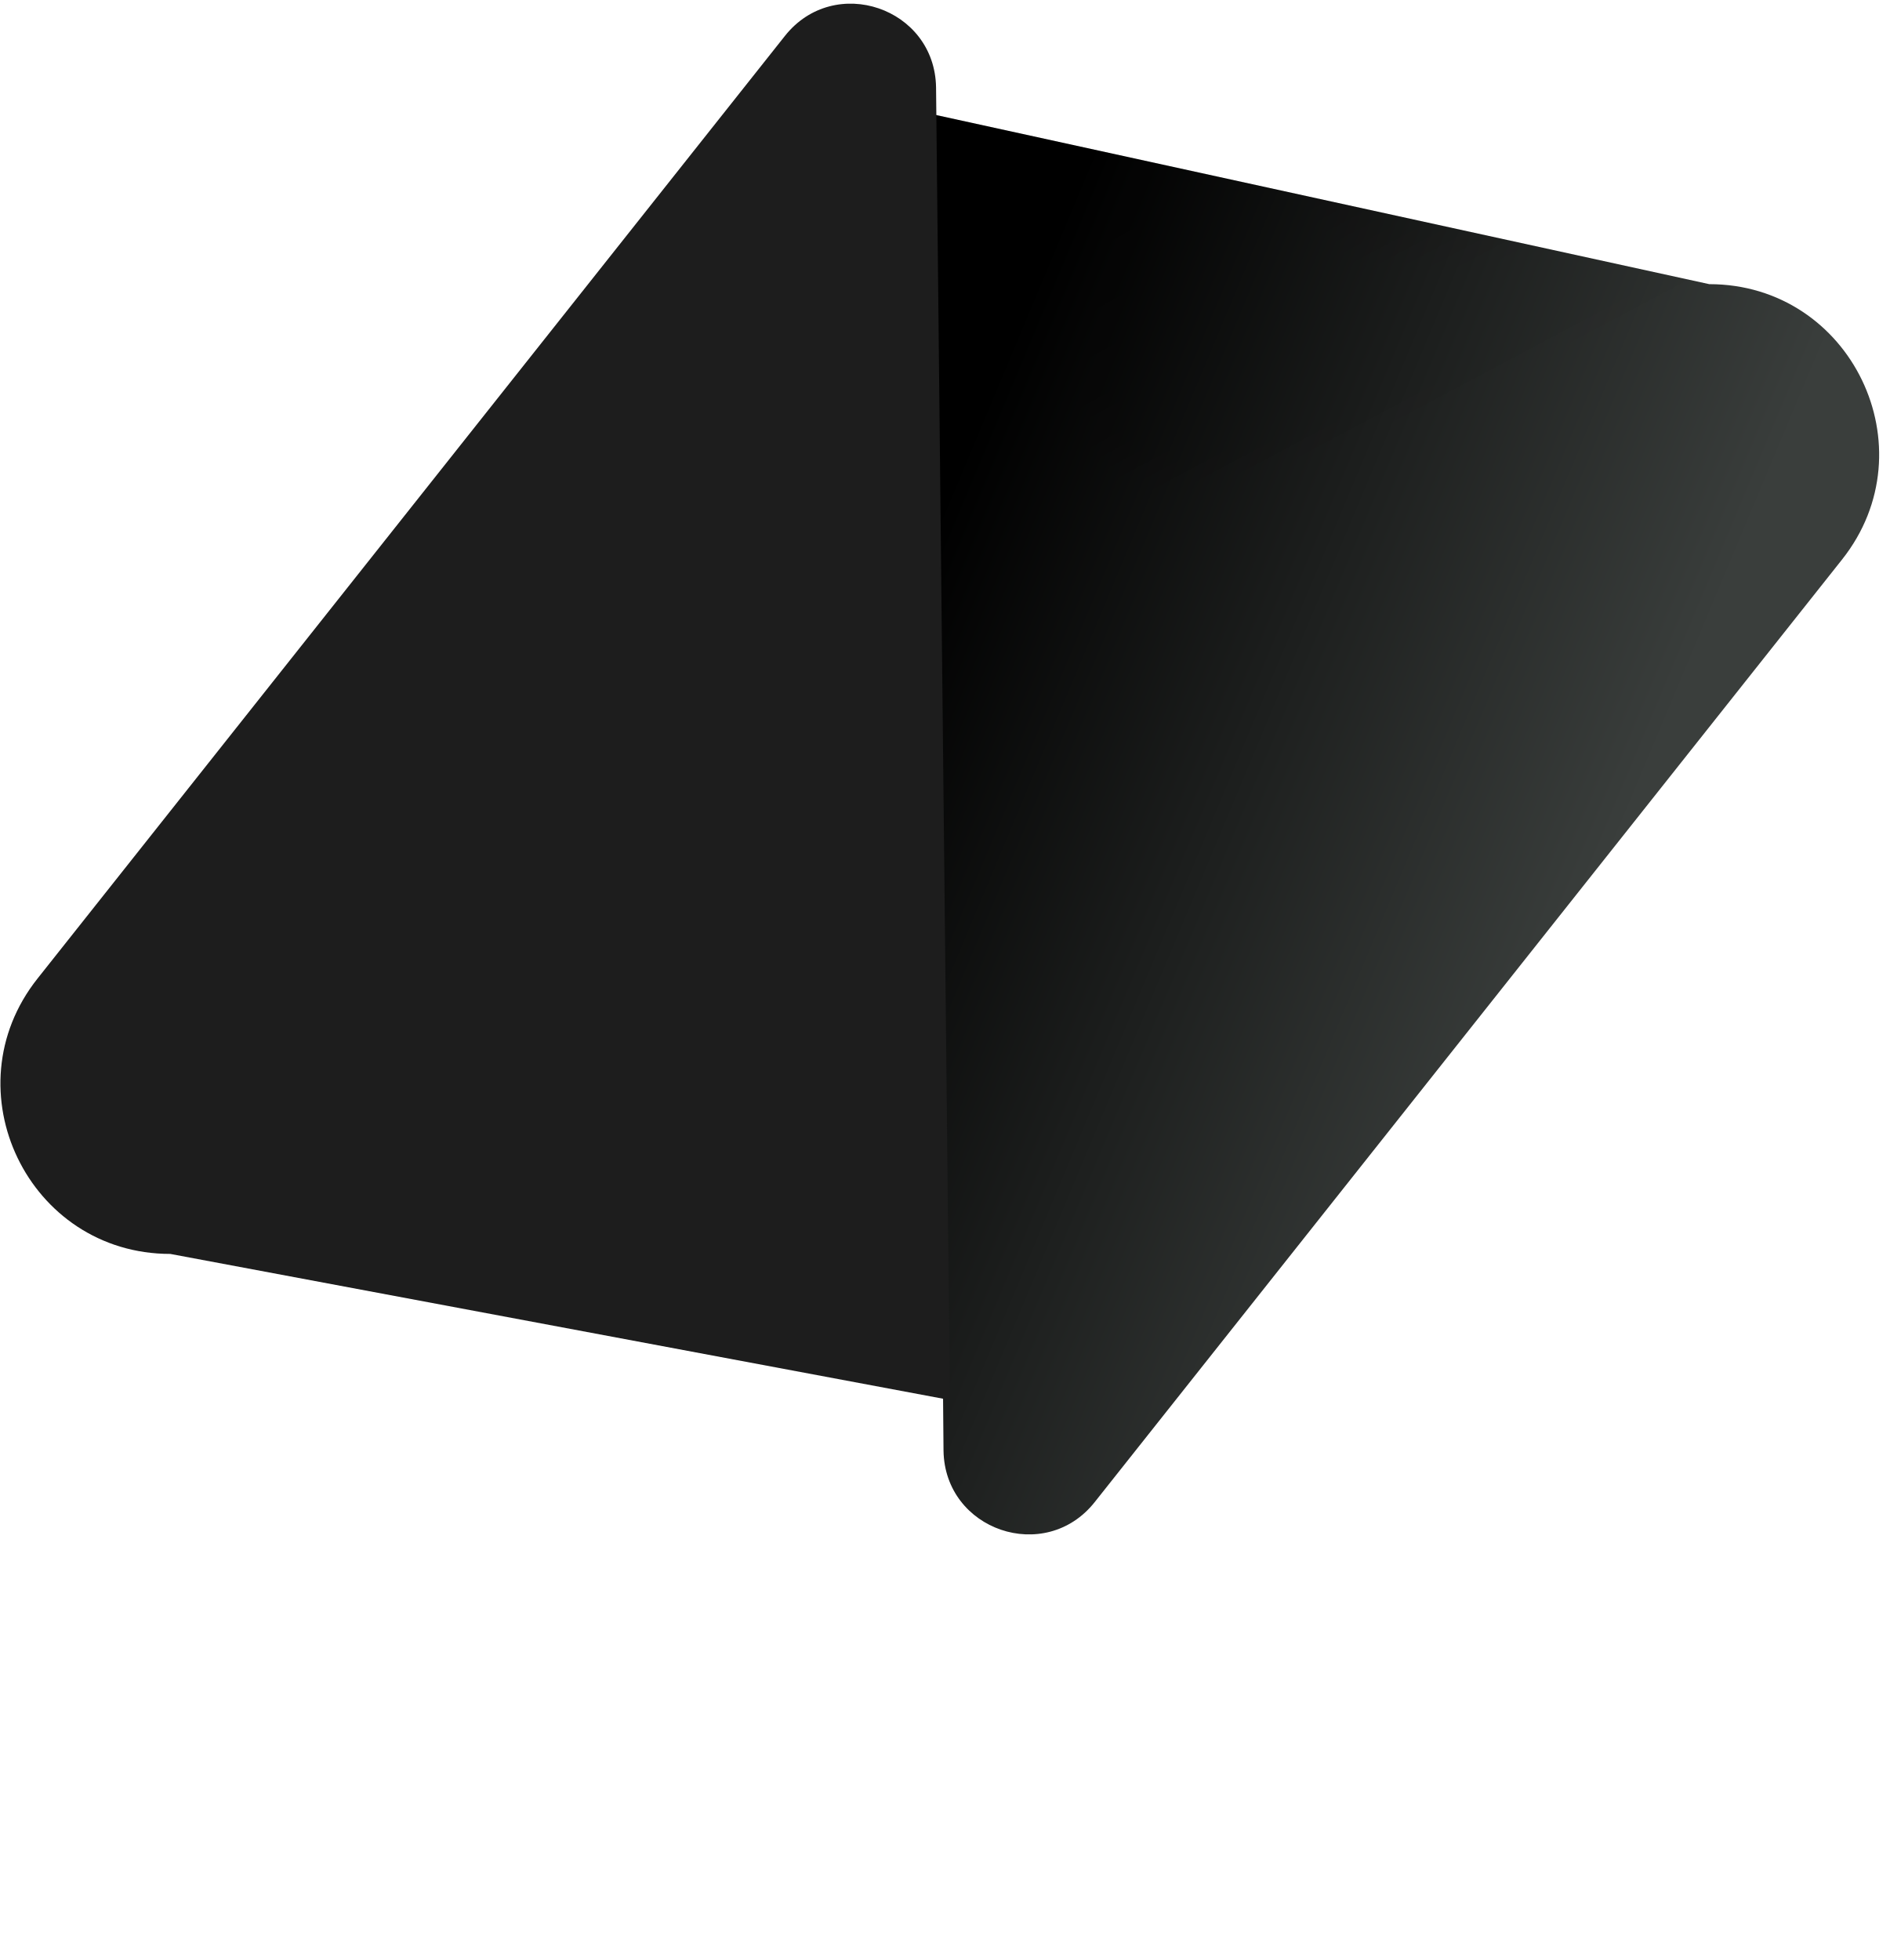
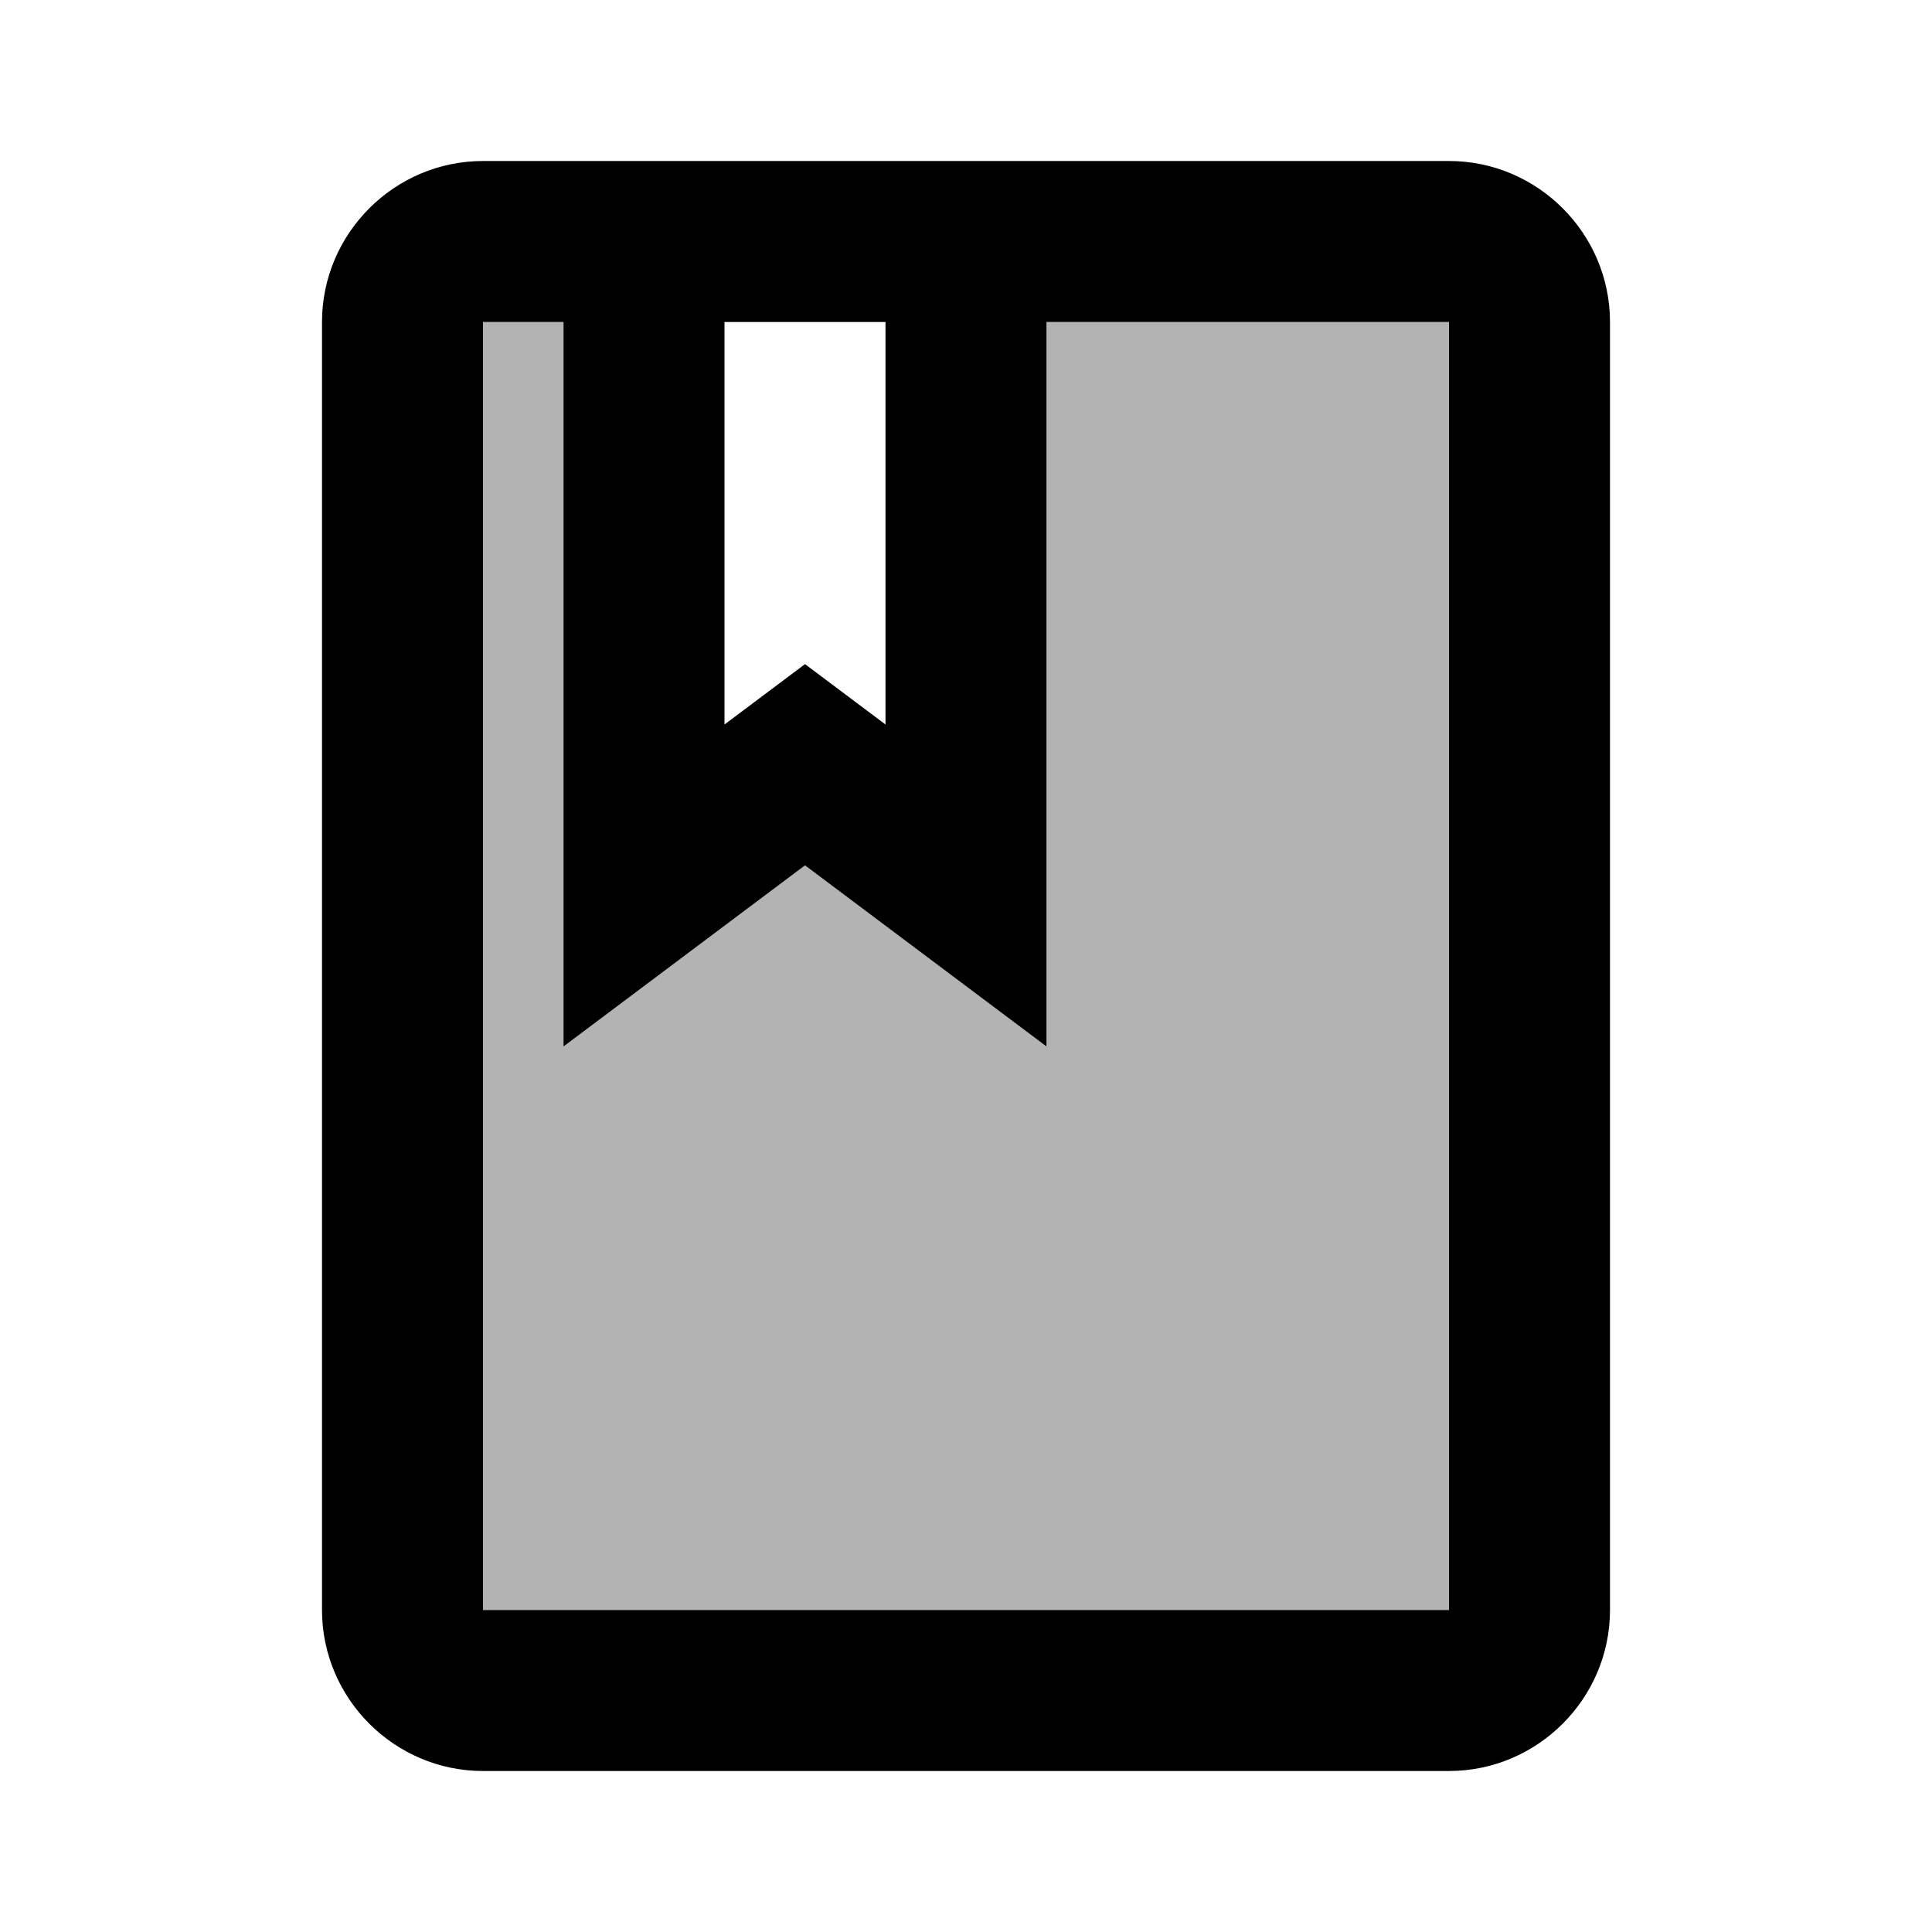
- <svg xmlns="http://www.w3.org/2000/svg" width="189" height="196" viewBox="0 0 189 196" fill="none">
-   <path d="M109.479 150.216C104.526 156.462 94.483 153.04 94.363 145.065L93.197 11.411L170.95 28.416C185.139 28.416 193.052 44.825 184.229 55.951L109.479 150.216Z" fill="url(#paint0_linear)" />
-   <path d="M109.479 150.216C104.526 156.462 94.483 153.04 94.363 145.065L93.197 11.411L170.95 28.416C185.139 28.416 193.051 44.825 184.229 55.951L109.479 150.216Z" fill="url(#paint1_linear)" fill-opacity="0.2" />
-   <path d="M78.501 3.592C83.454 -2.654 93.498 0.768 93.617 8.744L95 140L17.03 125.392C2.842 125.392 -5.072 108.983 3.751 97.857L78.501 3.592Z" fill="#1D1D1D" />
-   <defs>
-     <linearGradient id="paint0_linear" x1="92.618" y1="54.28" x2="162.264" y2="83.452" gradientUnits="userSpaceOnUse">
-       <stop />
-       <stop offset="1" stop-color="#3A3E3C" />
-     </linearGradient>
-     <linearGradient id="paint1_linear" x1="61.752" y1="11.965" x2="93.567" y2="71.776" gradientUnits="userSpaceOnUse">
-       <stop />
-       <stop offset="1" stop-opacity="0" />
-     </linearGradient>
-   </defs>
+ <svg xmlns="http://www.w3.org/2000/svg" aria-hidden="true" role="img" class="iconify iconify--ic" width="32" height="32" preserveAspectRatio="xMidYMid meet" viewBox="0 0 24 24">
+   <path opacity=".3" d="M13 13l-3-2.25L7 13V4H6v16h12V4h-5z" fill="currentColor" />
+   <path d="M18 2H6c-1.1 0-2 .9-2 2v16c0 1.1.9 2 2 2h12c1.1 0 2-.9 2-2V4c0-1.1-.9-2-2-2zM9 4h2v5l-1-.75L9 9V4zm9 16H6V4h1v9l3-2.25L13 13V4h5v16z" fill="currentColor" />
</svg>
